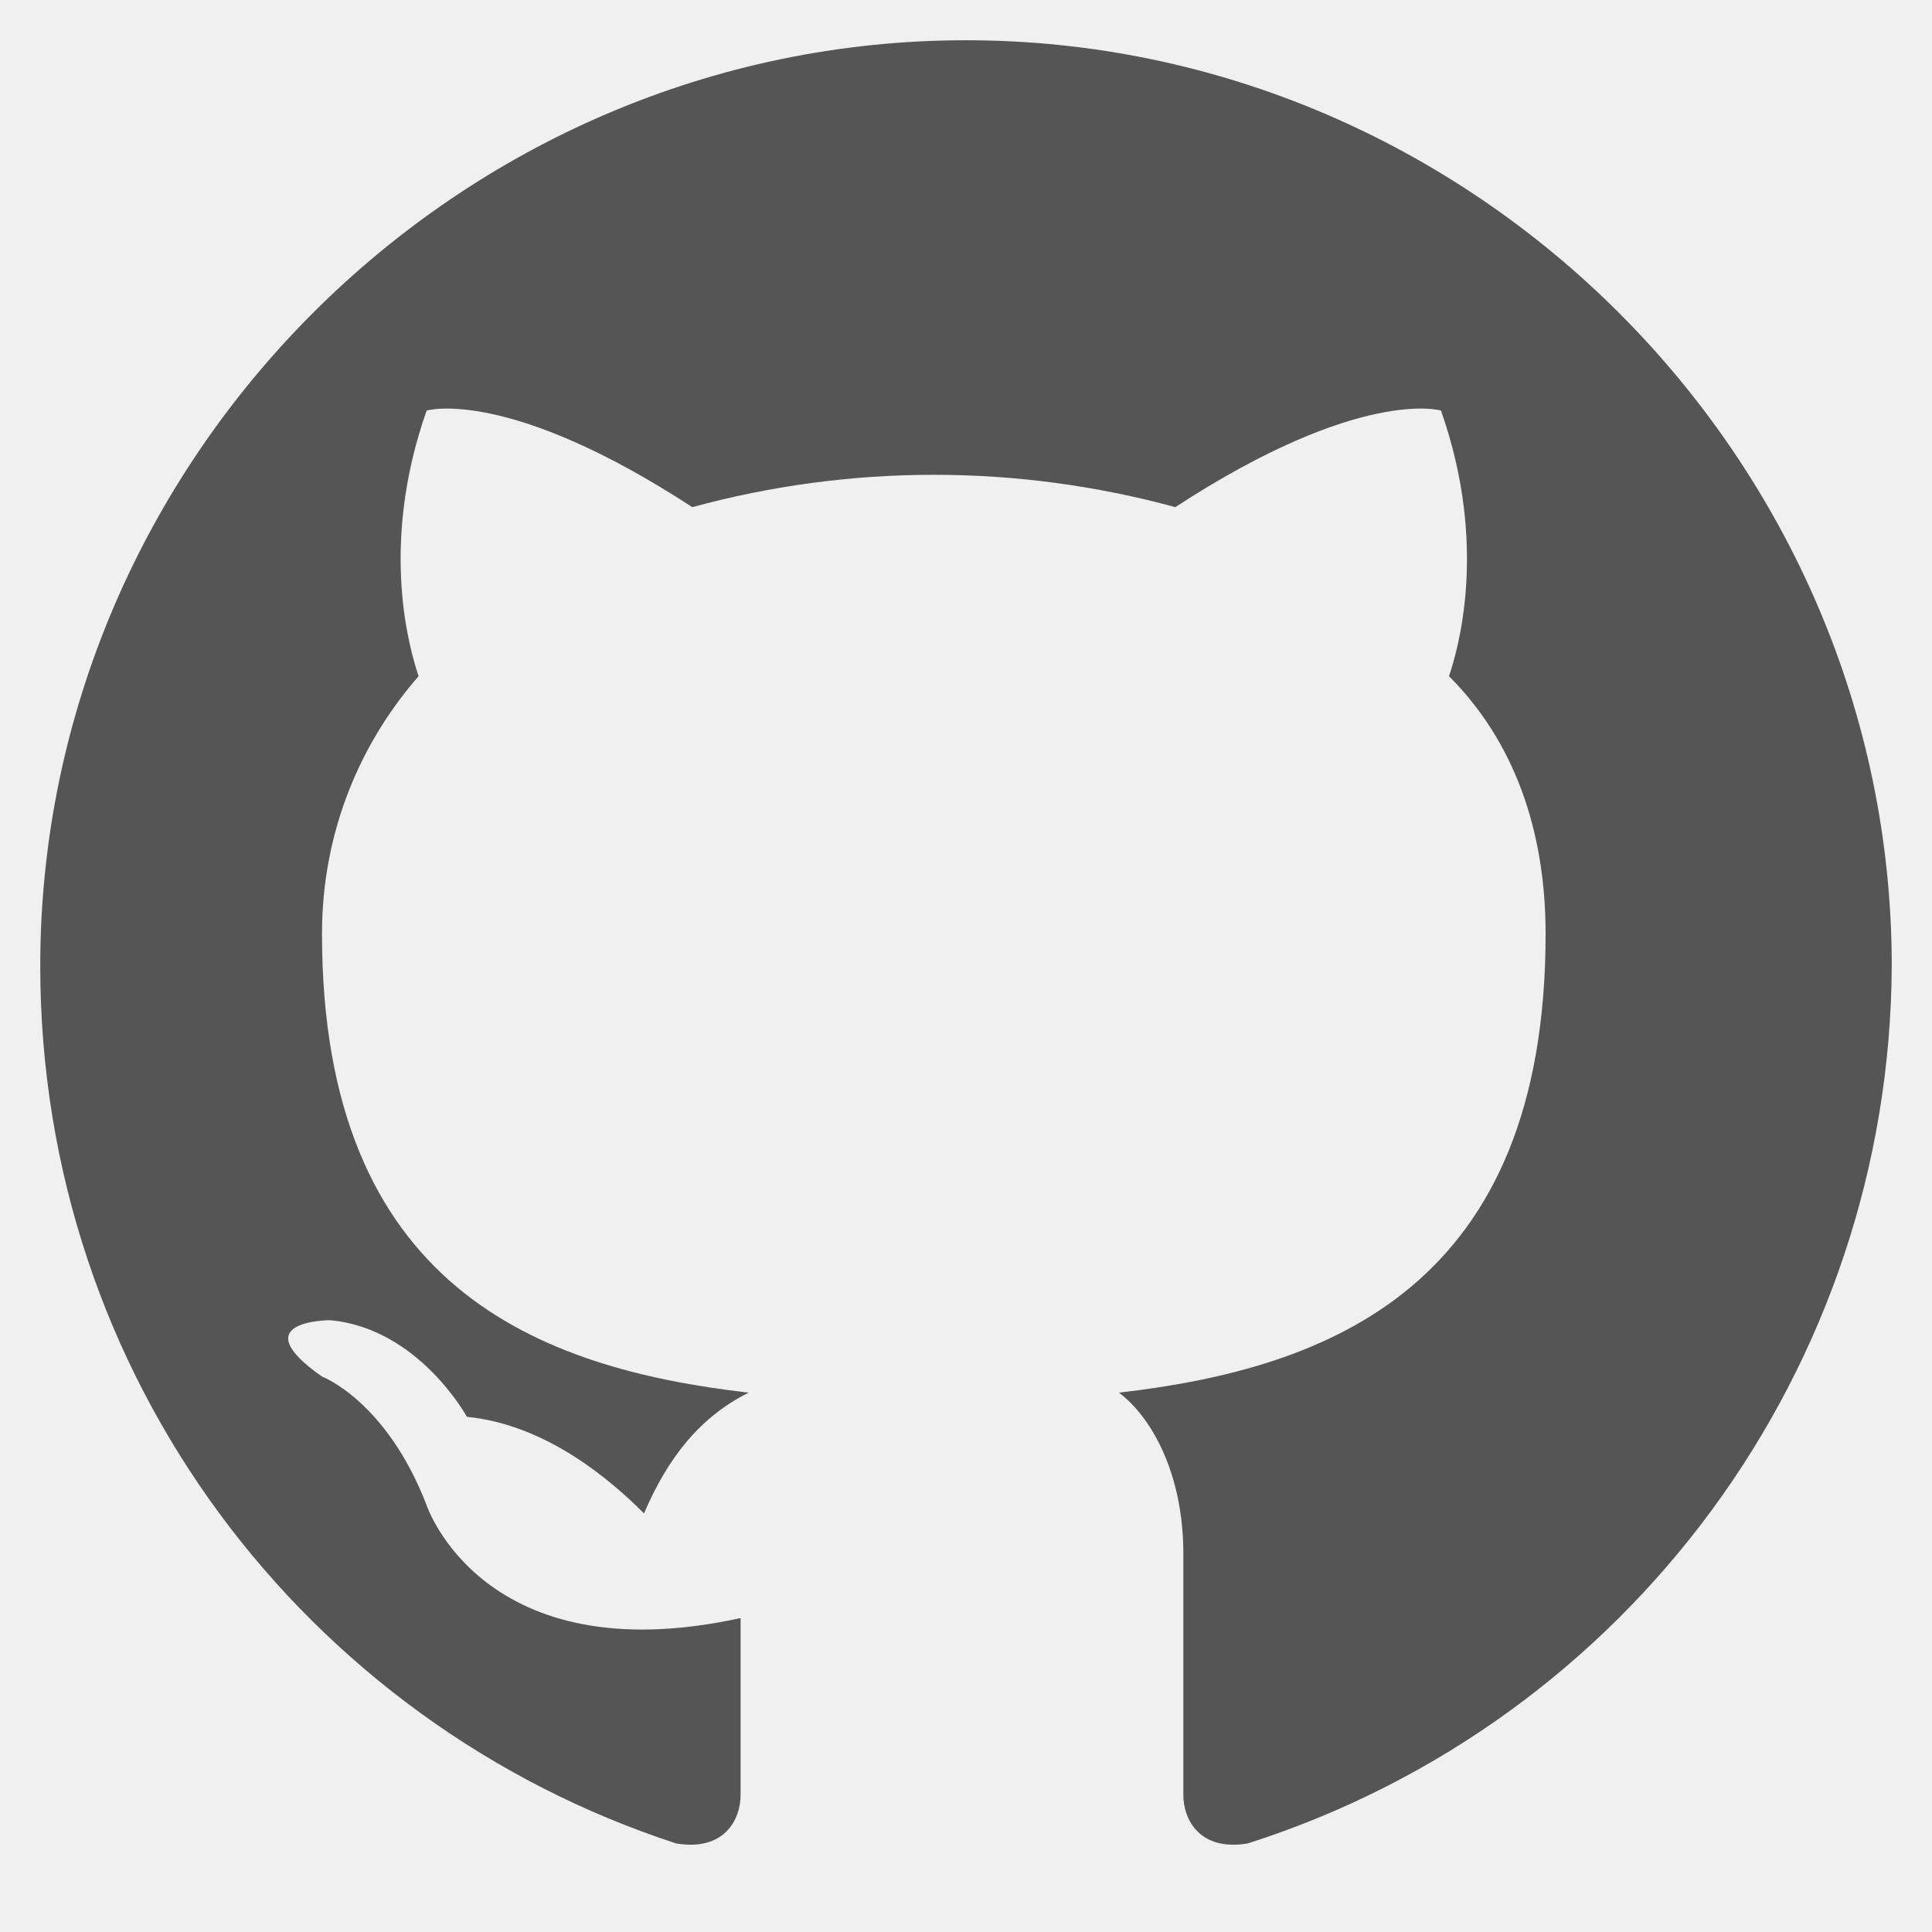
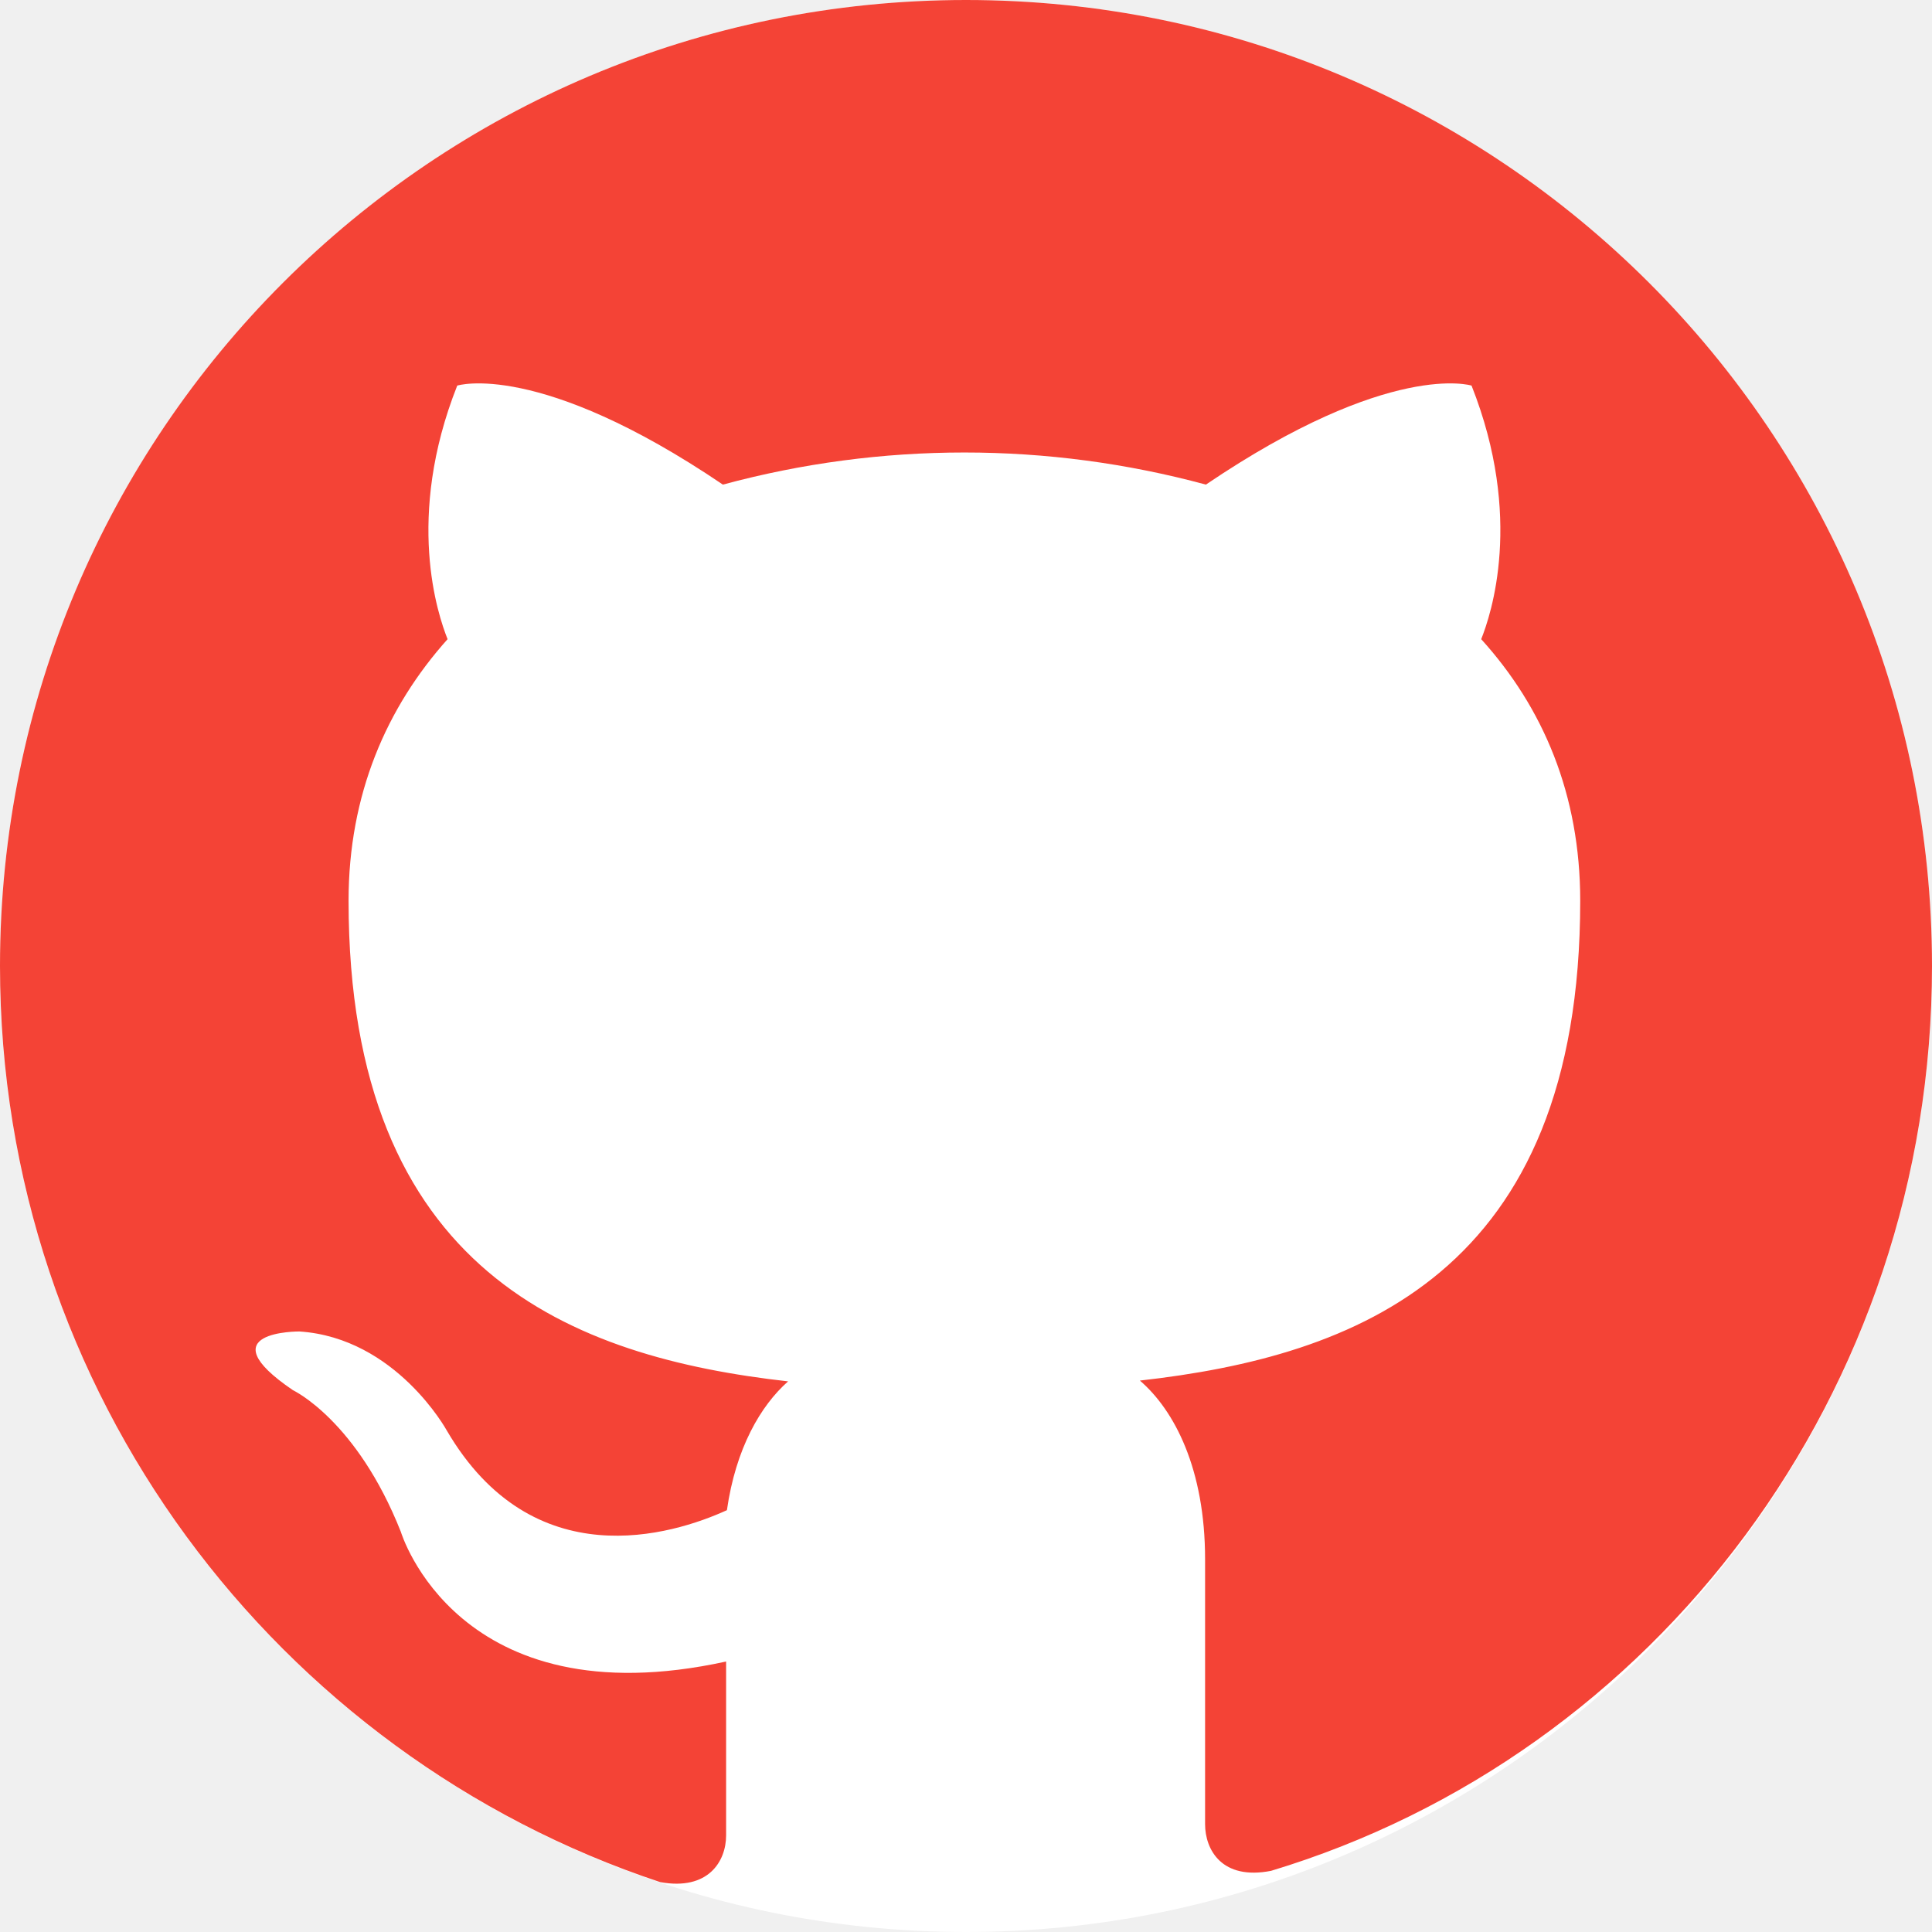
- <svg xmlns="http://www.w3.org/2000/svg" width="40" height="40" viewBox="0 0 24 24" fill="#555555">
-   <path d="M12 .5C5.7.5.5 5.7.5 12c0 5.1 3.3 9.4 7.9 10.9.6.1.8-.3.8-.6v-2.2c-3.2.7-3.9-1.4-3.9-1.4-.5-1.3-1.3-1.6-1.3-1.6-1-.7.1-.7.1-.7 1.1.1 1.7 1.2 1.7 1.2 1 .1 1.8.8 2.2 1.2.3-.7.7-1.2 1.3-1.5-2.6-.3-5.3-1.3-5.3-5.7 0-1.3.5-2.4 1.2-3.2-.1-.3-.5-1.6.1-3.3 0 0 1-.3 3.3 1.2a11.4 11.4 0 0 1 6 0c2.3-1.5 3.3-1.2 3.3-1.2.6 1.7.2 3 .1 3.3.8.8 1.2 1.9 1.2 3.2 0 4.4-2.7 5.4-5.3 5.7.4.3.8 1 .8 2v3c0 .3.2.7.8.6A11.5 11.5 0 0 0 23.5 12C23.5 5.7 18.3.5 12 .5z" />
+ <svg xmlns="http://www.w3.org/2000/svg" width="64" height="64" viewBox="0 0 24 24">
+   <circle cx="12" cy="12" r="12" fill="#ffffff" />
+   <path fill="#F44336" d="M12 0C5.37 0 0 5.37 0 12c0 5.3 3.44 9.8 8.2 11.38.6.11.82-.26.82-.58v-2.16c-3.34.73-4.04-1.61-4.04-1.61-.55-1.39-1.34-1.76-1.34-1.76-1.09-.74.08-.73.08-.73 1.2.08 1.83 1.23 1.83 1.23 1.07 1.83 2.8 1.3 3.48.99.11-.77.42-1.3.76-1.6-2.66-.3-5.46-1.34-5.46-5.97 0-1.32.47-2.4 1.23-3.25-.12-.3-.53-1.51.12-3.15 0 0 1.01-.32 3.3 1.23a11.48 11.48 0 0 1 6 0c2.29-1.55 3.3-1.23 3.3-1.23.65 1.64.24 2.85.12 3.15.77.85 1.23 1.93 1.23 3.25 0 4.64-2.8 5.66-5.47 5.96.43.37.81 1.1.81 2.22v3.29c0 .32.21.7.82.58C20.56 21.8 24 17.3 24 12c0-6.63-5.37-12-12-12z" />
</svg>
